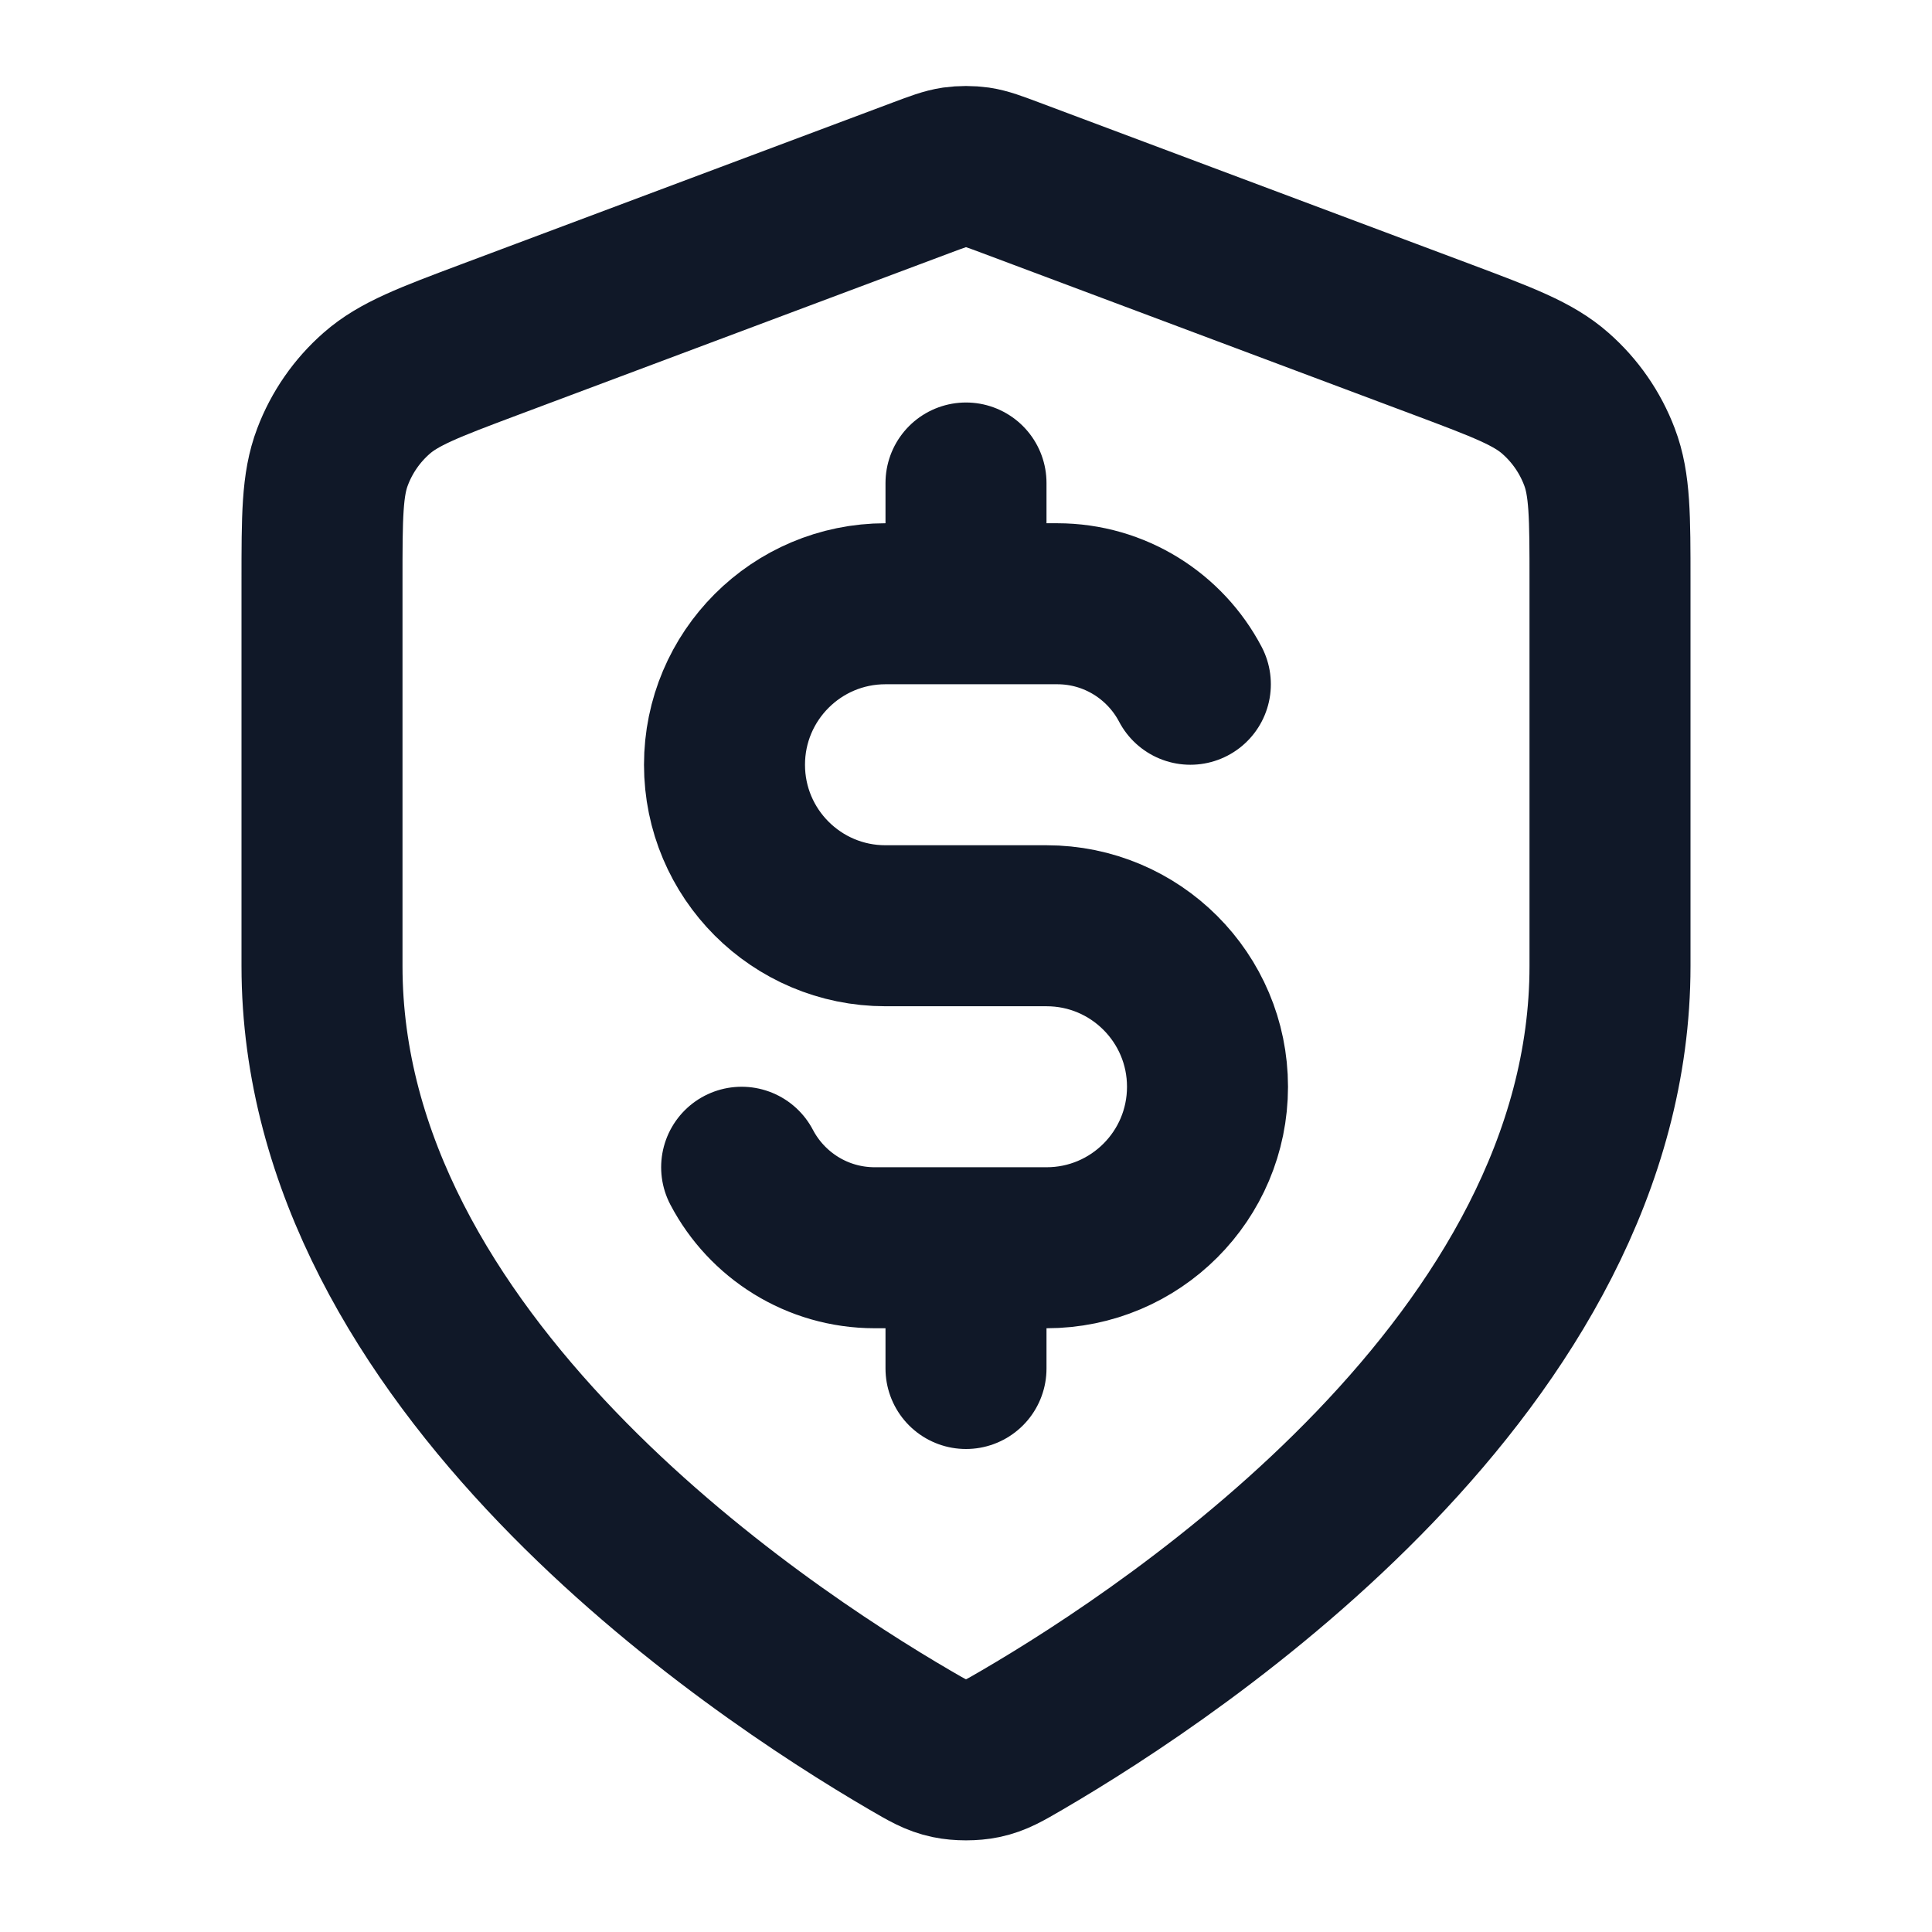
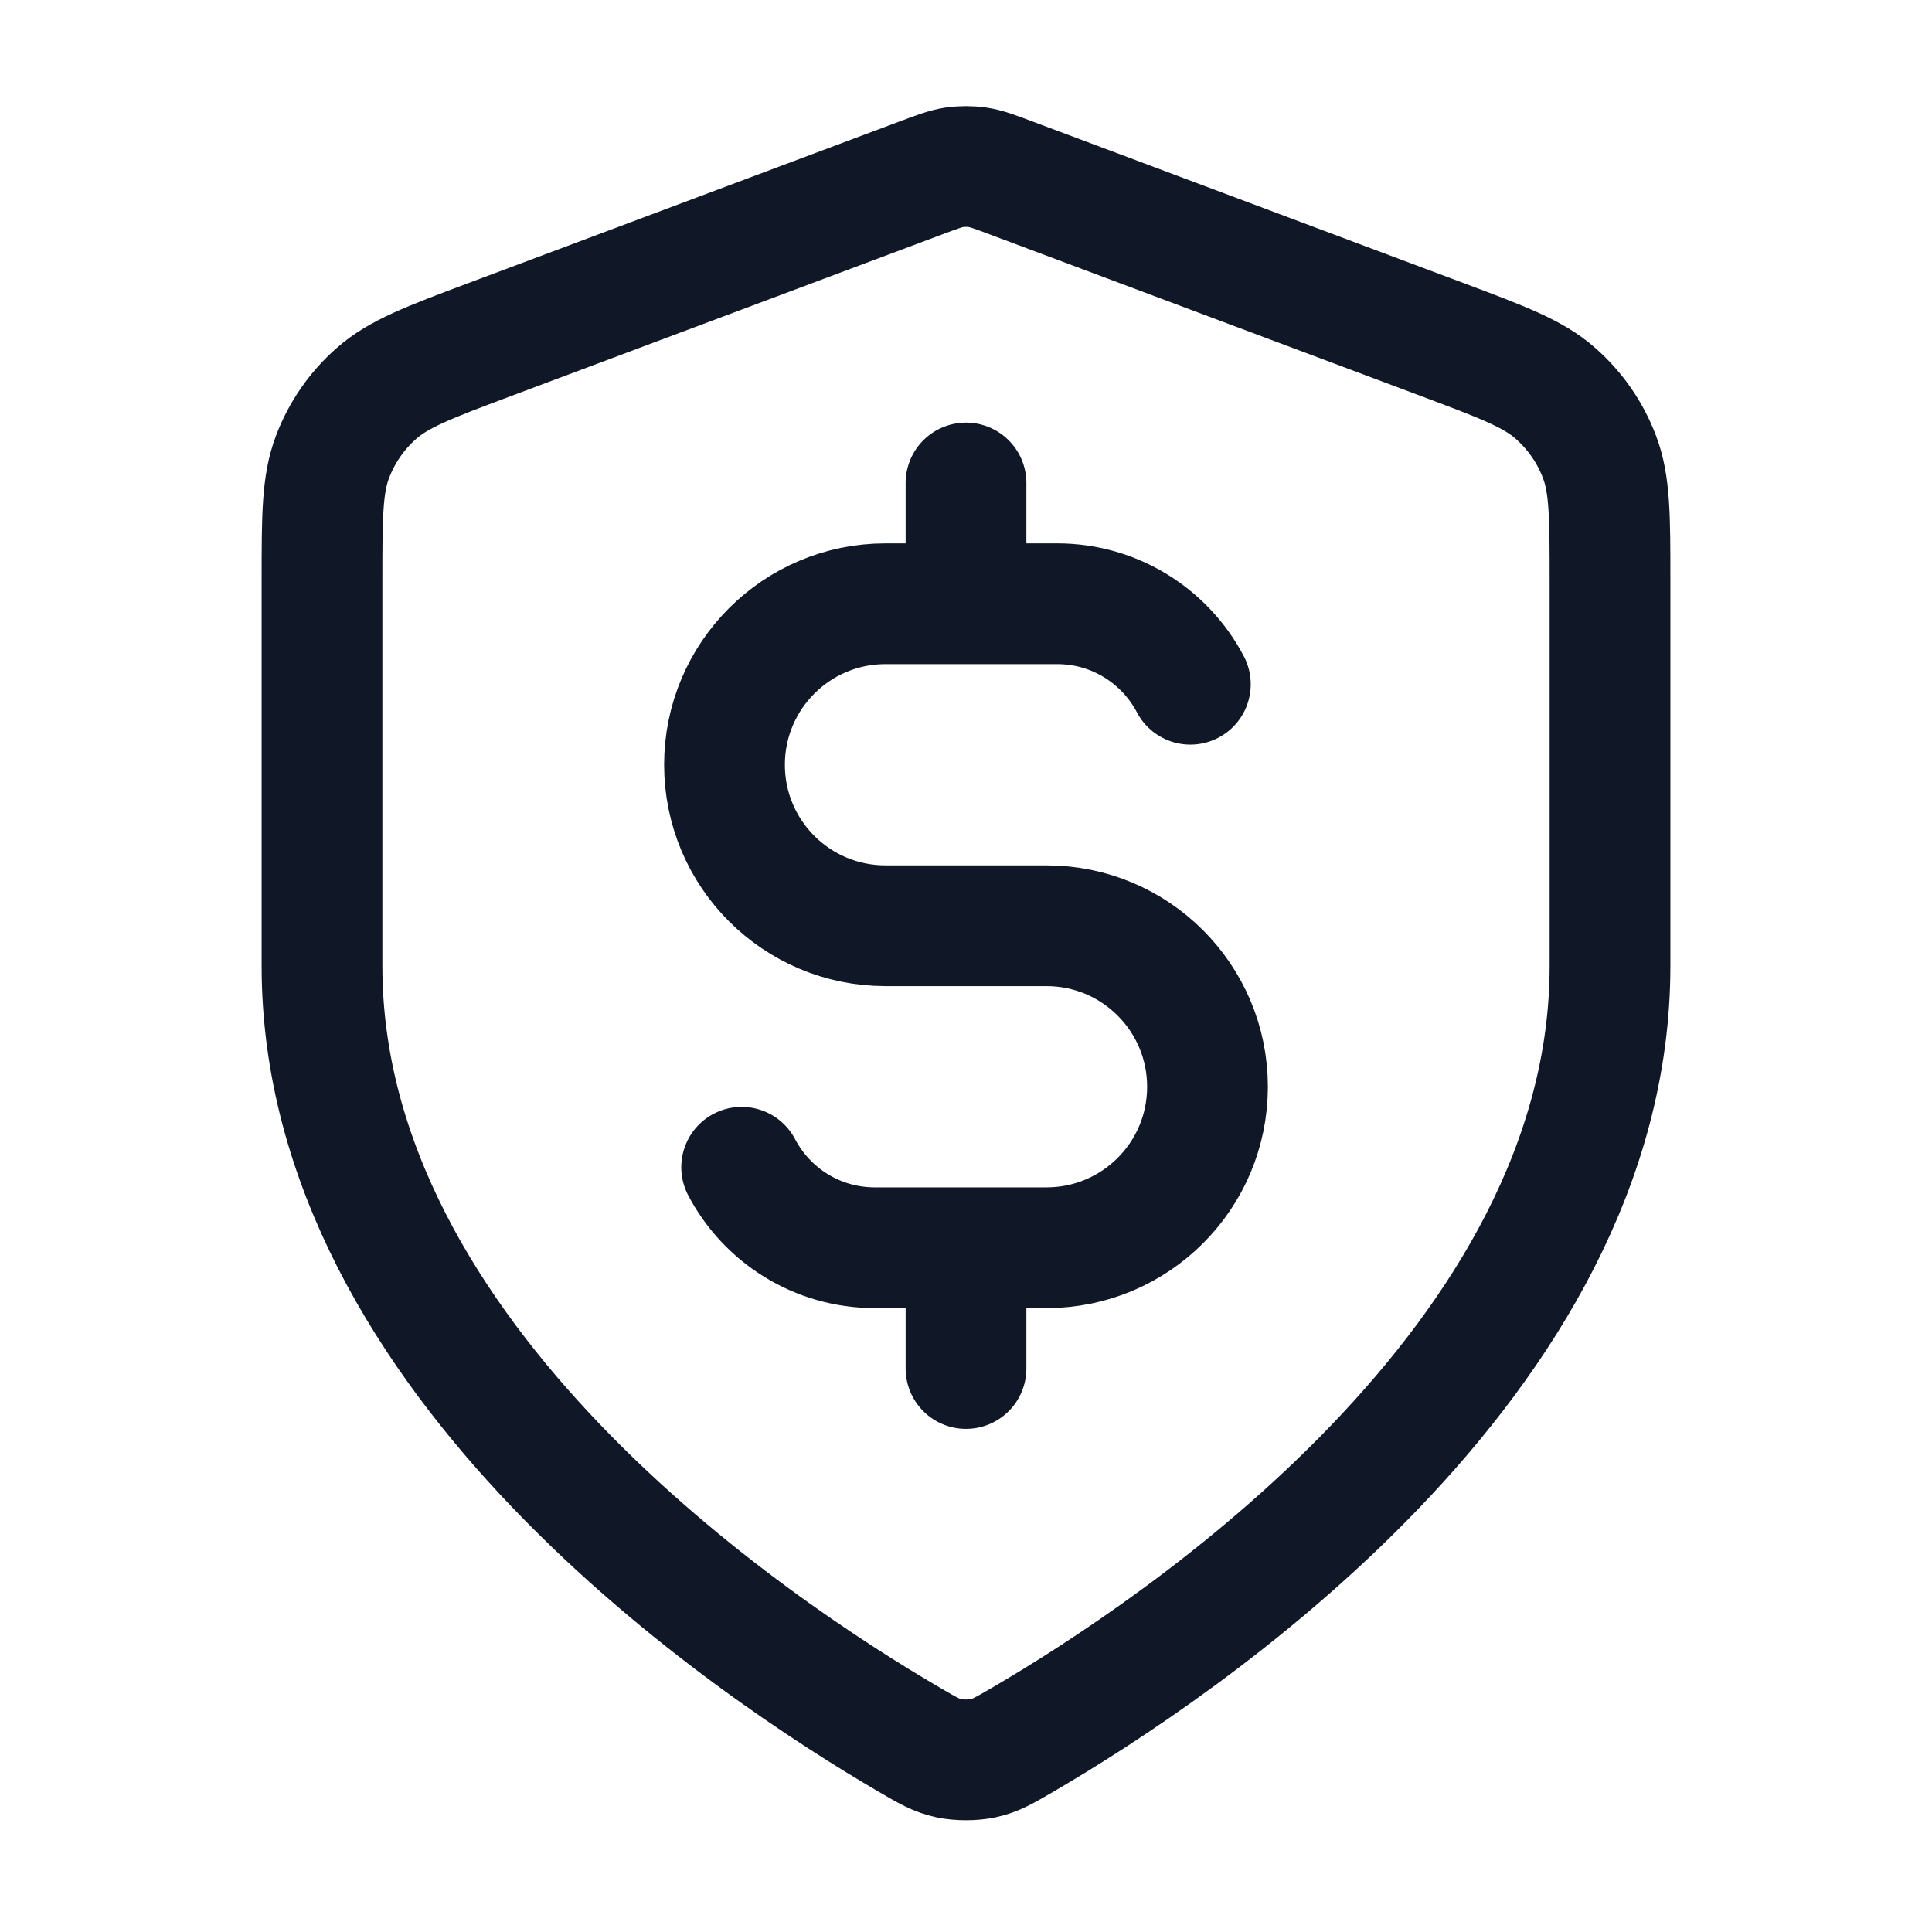
<svg xmlns="http://www.w3.org/2000/svg" width="24" height="24" viewBox="0 0 24 24" fill="none">
-   <g id="shield-dollar">
-     <path id="Icon" d="M9.213 14.5C9.525 15.095 10.149 15.5 10.867 15.5H13C14.105 15.5 15 14.605 15 13.5C15 12.396 14.105 11.5 13 11.5H11C9.895 11.5 9 10.605 9 9.5C9 8.396 9.895 7.5 11 7.5H13.133C13.851 7.5 14.475 7.906 14.787 8.5M12 6V7.5M12 15.5V17M20 12C20 16.909 14.646 20.479 12.698 21.615C12.477 21.744 12.366 21.809 12.21 21.842C12.088 21.868 11.912 21.868 11.79 21.842C11.634 21.809 11.523 21.744 11.302 21.615C9.354 20.479 4 16.909 4 12V7.218C4 6.418 4 6.018 4.131 5.675C4.246 5.371 4.434 5.1 4.678 4.886C4.954 4.643 5.328 4.502 6.076 4.221L11.438 2.211C11.646 2.133 11.75 2.094 11.857 2.078C11.952 2.065 12.048 2.065 12.143 2.078C12.25 2.094 12.354 2.133 12.562 2.211L17.924 4.221C18.672 4.502 19.047 4.643 19.322 4.886C19.566 5.1 19.754 5.371 19.869 5.675C20 6.018 20 6.418 20 7.218V12Z" stroke="#101828" stroke-width="2" stroke-linecap="round" stroke-linejoin="round" />
-   </g>
+   <path d="M9.213 14.5C9.525 15.095 10.149 15.5 10.867 15.5H13C14.105 15.5 15 14.605 15 13.5C15 12.396 14.105 11.5 13 11.5H11C9.895 11.5 9 10.605 9 9.5C9 8.396 9.895 7.5 11 7.5H13.133C13.851 7.5 14.475 7.906 14.787 8.5M12 6V7.5M12 15.5V17M20 12C20 16.909 14.646 20.479 12.698 21.615C12.477 21.744 12.366 21.809 12.21 21.842C12.088 21.868 11.912 21.868 11.79 21.842C11.634 21.809 11.523 21.744 11.302 21.615C9.354 20.479 4 16.909 4 12V7.218C4 6.418 4 6.018 4.131 5.675C4.246 5.371 4.434 5.1 4.678 4.886C4.954 4.643 5.328 4.502 6.076 4.221L11.438 2.211C11.646 2.133 11.75 2.094 11.857 2.078C11.952 2.065 12.048 2.065 12.143 2.078C12.25 2.094 12.354 2.133 12.562 2.211L17.924 4.221C18.672 4.502 19.047 4.643 19.322 4.886C19.566 5.1 19.754 5.371 19.869 5.675C20 6.018 20 6.418 20 7.218V12Z" stroke="#101828" stroke-width="1.5" stroke-linecap="round" stroke-linejoin="round" />
</svg>
